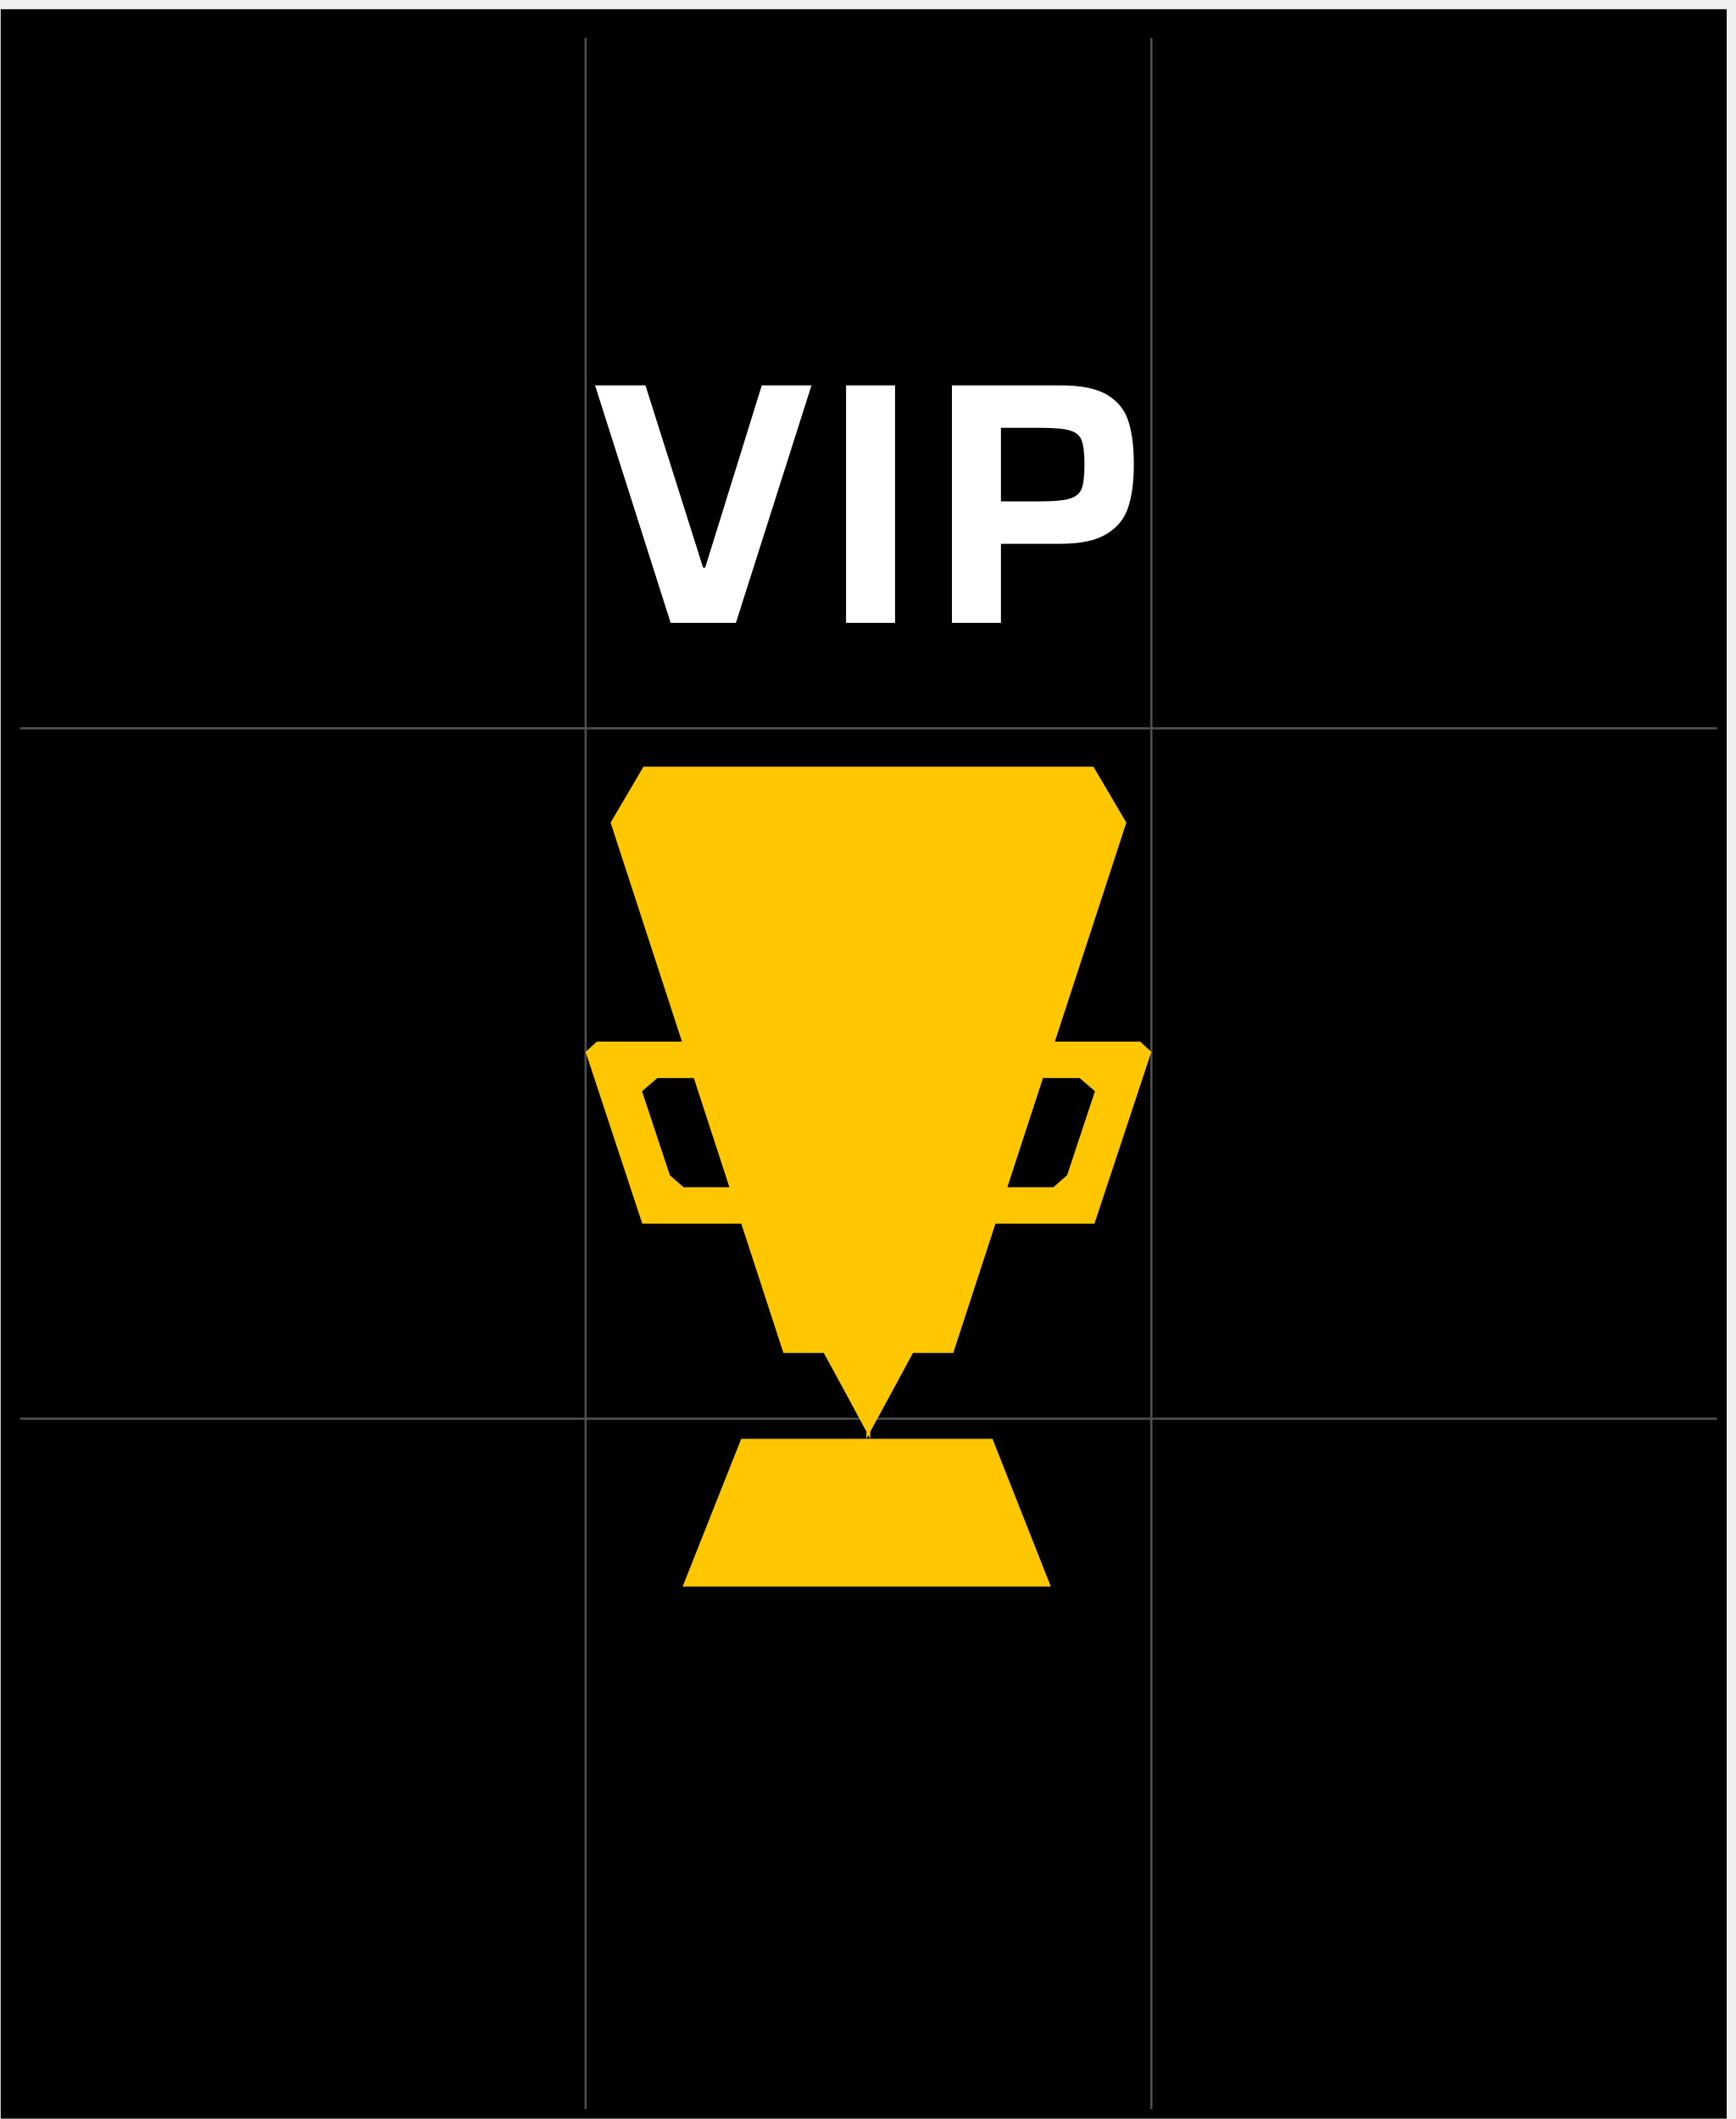
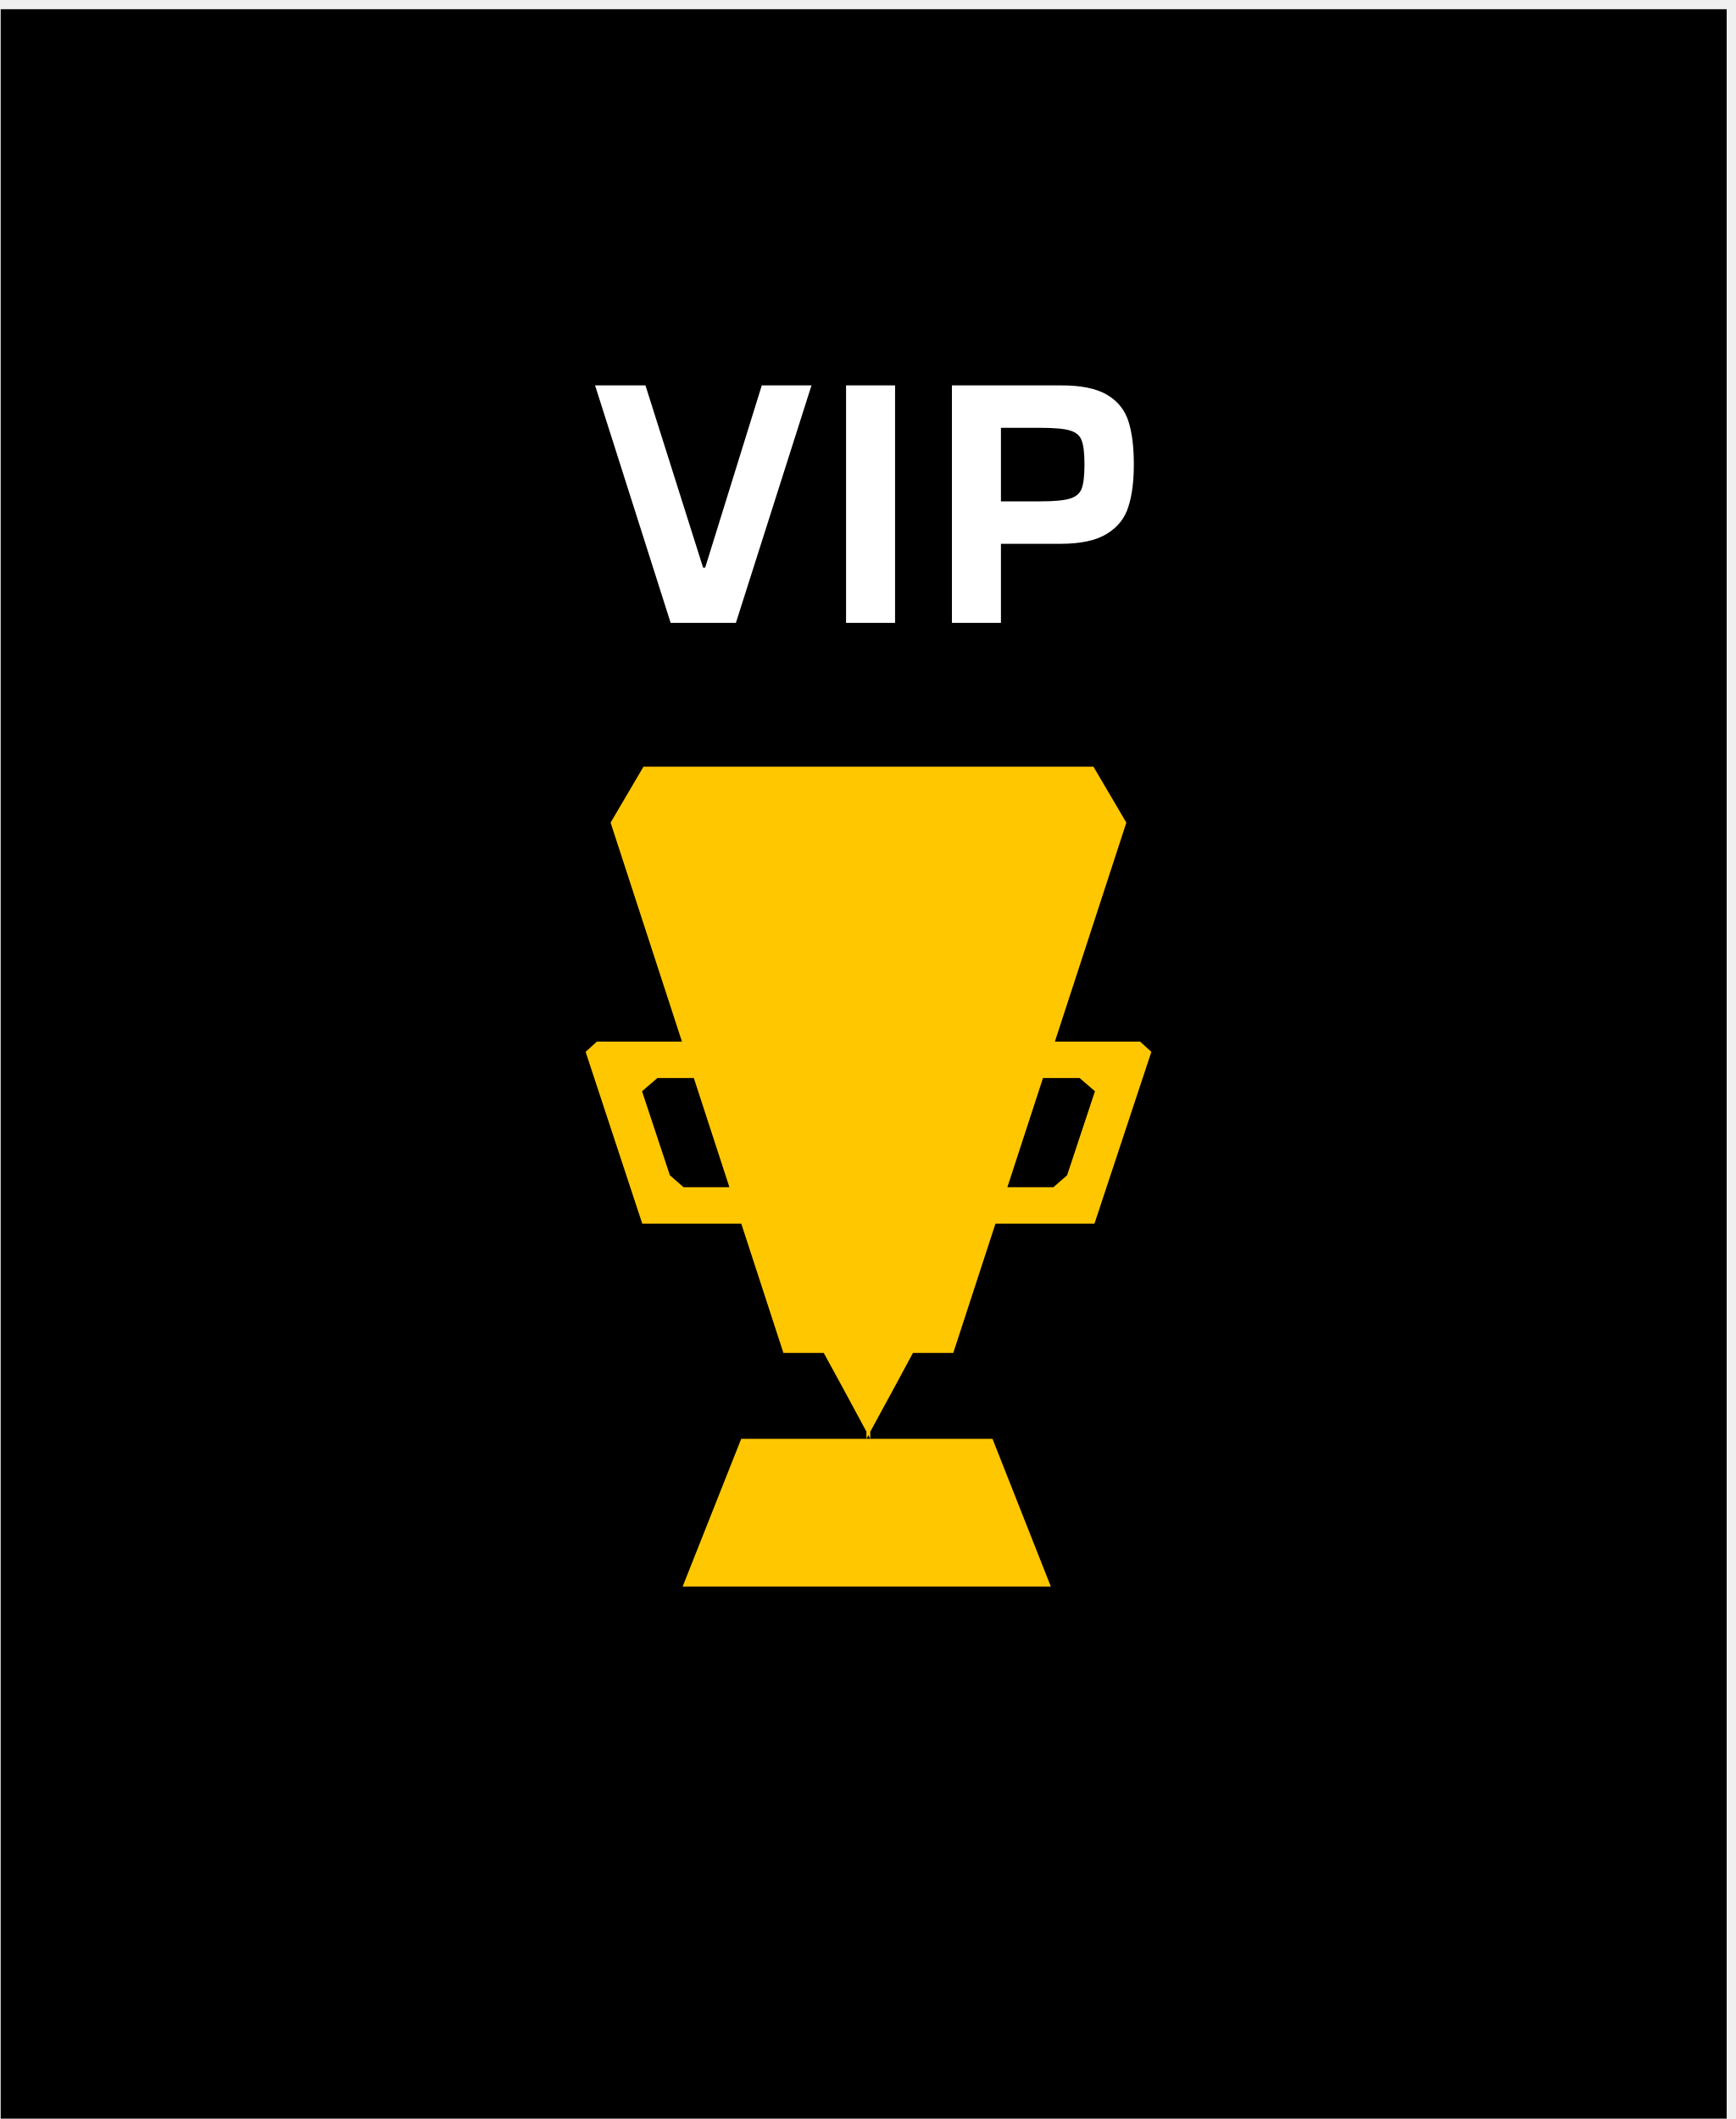
<svg xmlns="http://www.w3.org/2000/svg" width="181" height="221" viewBox="0 0 181 221" fill="none">
  <rect width="180" height="220" transform="translate(0.0722656 0.960938)" fill="black" />
  <g clip-path="url(#clip0)">
    <path d="M69.941 64.961L62.057 40.193H67.313L73.325 59.201H73.541L79.445 40.193H84.629L76.745 64.961H69.941ZM88.233 64.961V40.193H93.345V64.961H88.233ZM99.273 40.193H110.685C112.749 40.193 114.333 40.517 115.437 41.165C116.541 41.813 117.285 42.725 117.669 43.901C118.053 45.077 118.245 46.589 118.245 48.437C118.245 50.213 118.053 51.689 117.669 52.865C117.309 54.041 116.565 54.977 115.437 55.673C114.309 56.369 112.689 56.717 110.577 56.717H104.385V64.961H99.273V40.193ZM108.489 52.289C109.929 52.289 110.961 52.193 111.585 52.001C112.209 51.809 112.617 51.461 112.809 50.957C113.001 50.429 113.097 49.589 113.097 48.437C113.097 47.285 113.001 46.457 112.809 45.953C112.641 45.449 112.245 45.101 111.621 44.909C111.021 44.717 110.001 44.621 108.561 44.621H104.385V52.289H108.489Z" fill="white" />
  </g>
-   <path d="M2.072 75.961L179.072 75.961" stroke="#505054" stroke-width="0.223" />
-   <path d="M2.072 147.961L179.072 147.961" stroke="#505054" stroke-width="0.223" />
-   <path d="M61.072 3.961L61.072 219.961" stroke="#505054" stroke-width="0.223" />
-   <path d="M120.072 3.961L120.072 219.961" stroke="#505054" stroke-width="0.223" />
  <path fill-rule="evenodd" clip-rule="evenodd" d="M90.762 150.062L90.559 149.685L90.353 150.062L90.356 149.308L87.933 144.818L85.906 141.103H82.501H81.7L77.306 127.62H66.98L61.072 109.702L62.249 108.631H71.118L63.677 85.795L67.106 79.961H82.126H90.554H90.562H99.015H114.034L117.464 85.795L110.012 108.631H118.896L120.072 109.702L114.14 127.62H103.815L99.415 141.103H98.639H95.21L93.207 144.818L90.76 149.315L90.762 150.062ZM72.357 112.433H68.557L66.955 113.81L69.859 122.572L71.286 123.818H76.067L72.357 112.433ZM105.056 123.818L108.771 112.433H112.588L114.19 113.81L111.286 122.572L109.859 123.818H105.056ZM71.19 165.469H109.59L103.507 150.064H77.298L71.19 165.469Z" fill="#FFC700" />
  <defs>
    <clipPath id="clip0">
      <rect width="60" height="72" fill="white" transform="translate(61.0723 3.96094)" />
    </clipPath>
  </defs>
</svg>
